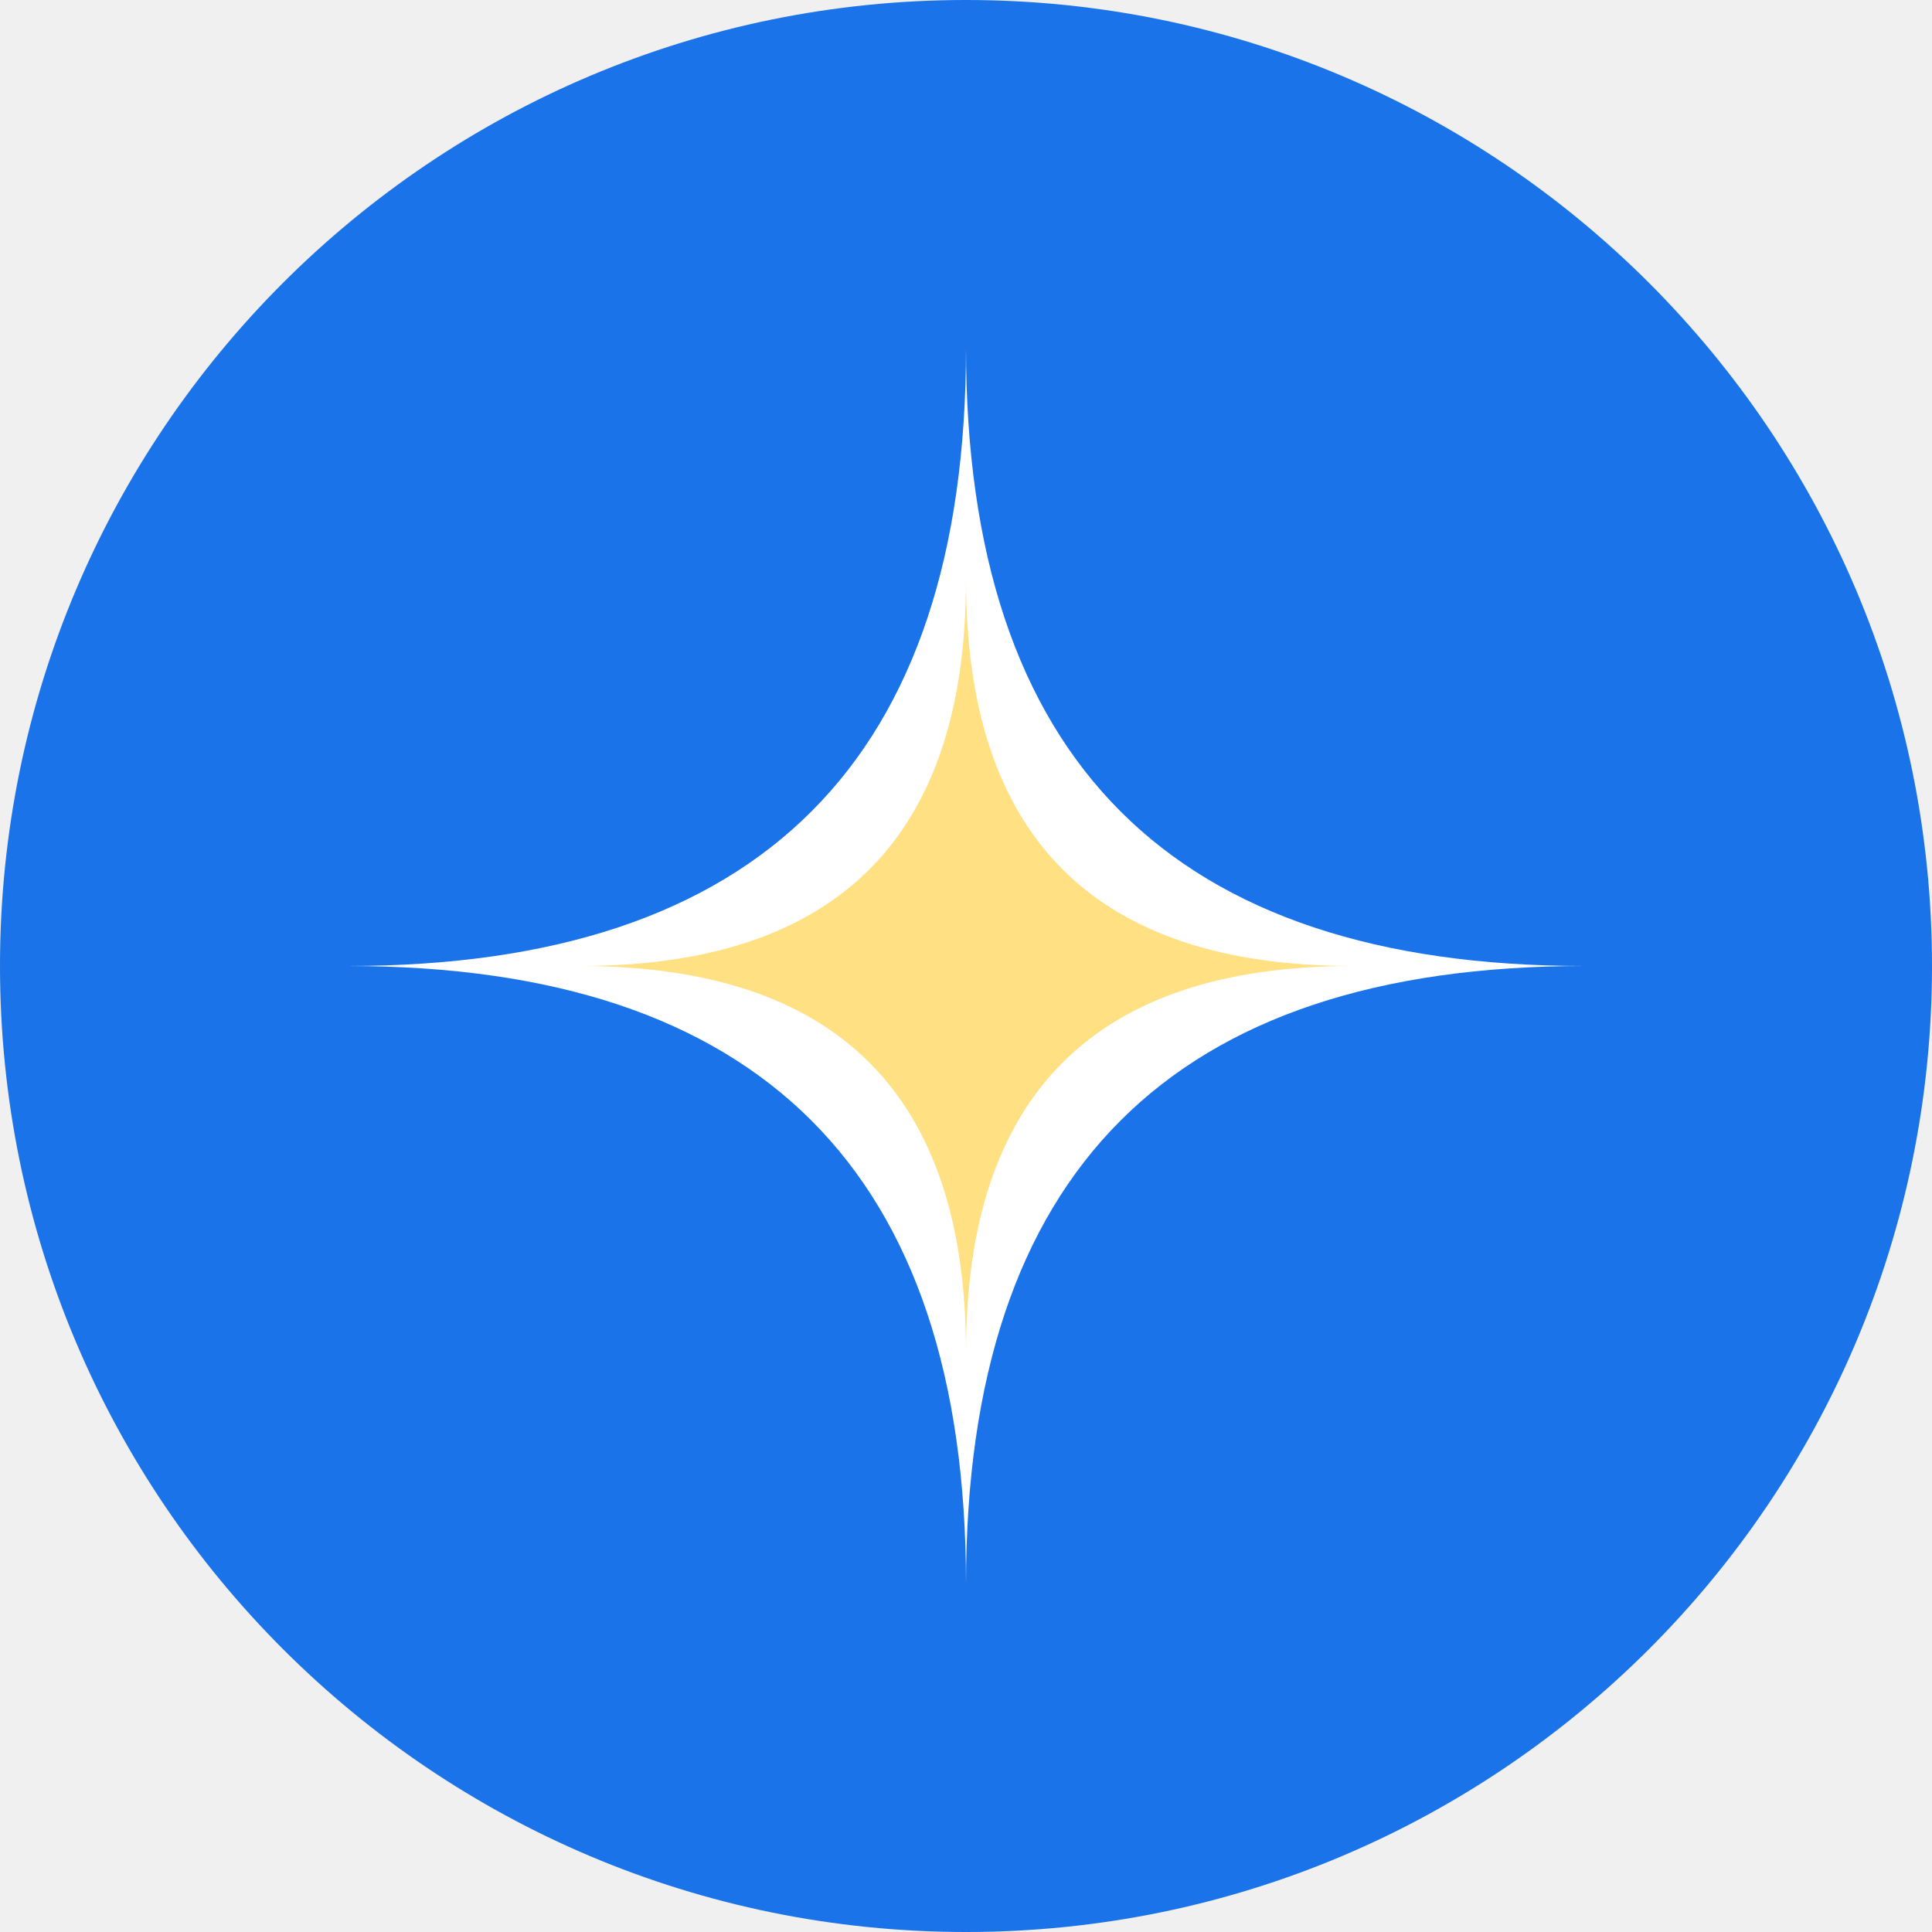
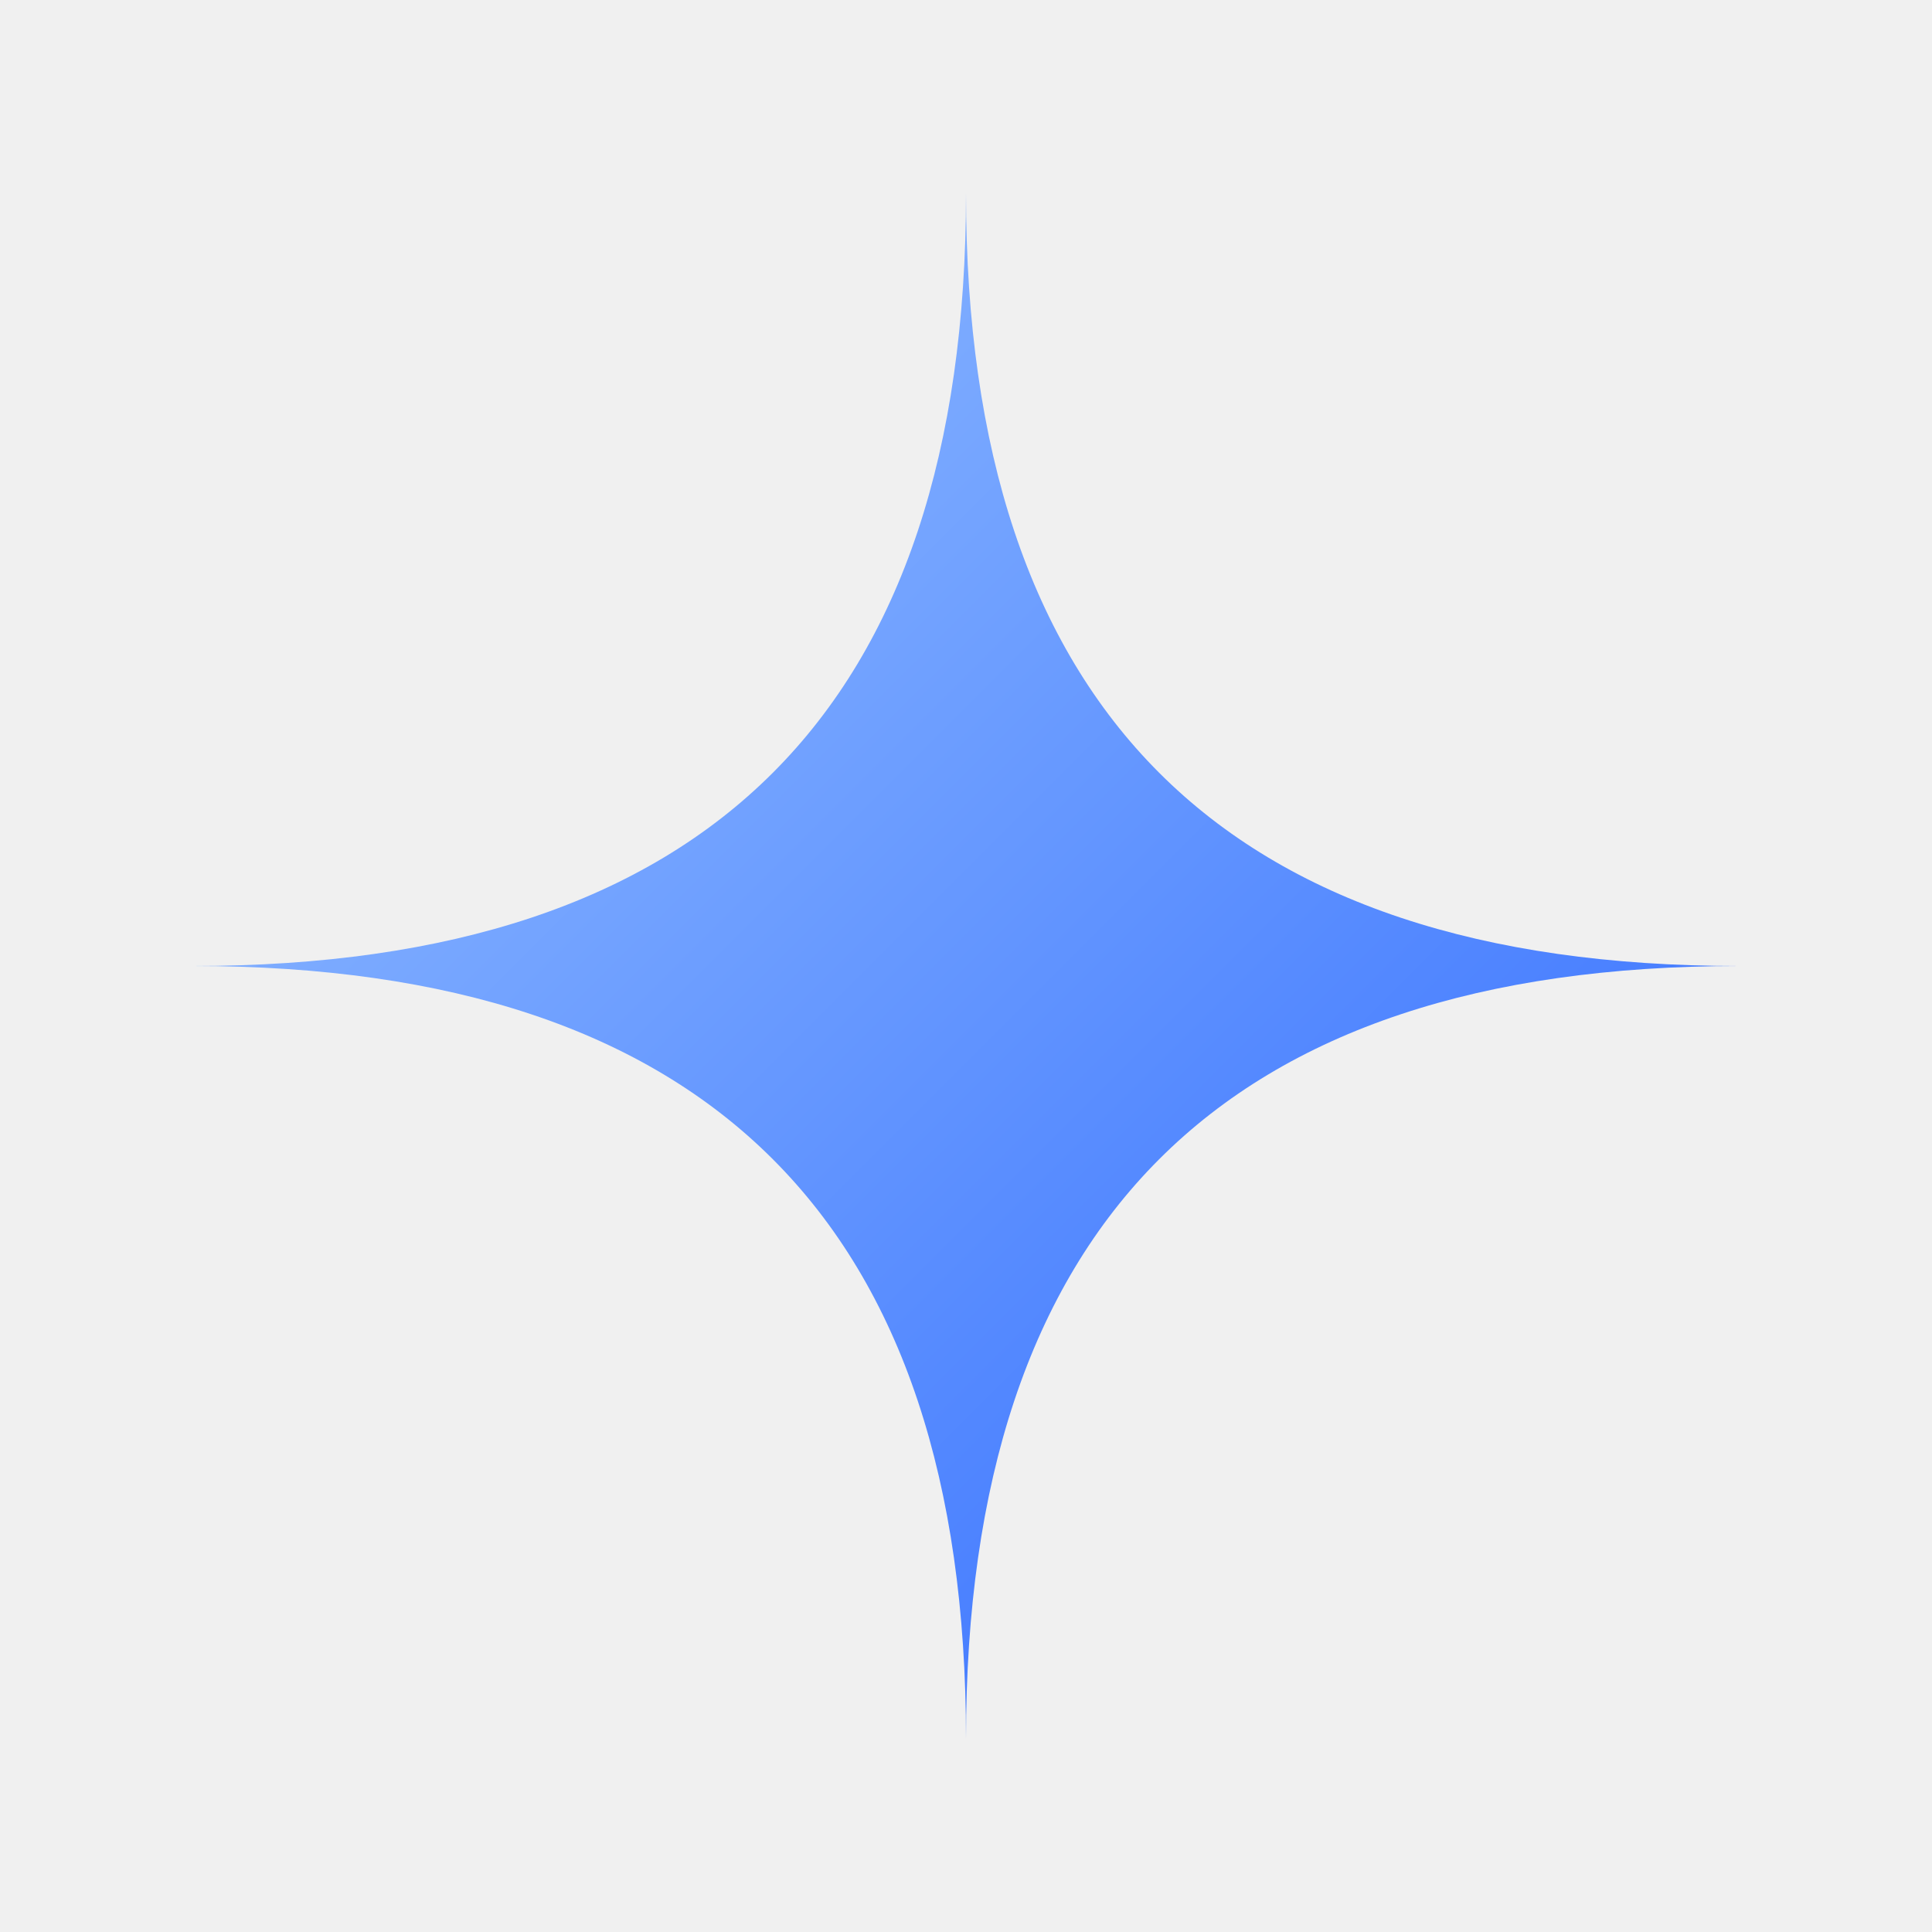
<svg xmlns="http://www.w3.org/2000/svg" viewBox="0 0 100 100">
-   <circle cx="50" cy="50" r="50" fill="#1A73E8" />
-   <path d="M50 18 Q50 50 18 50 Q50 50 50 82 Q50 50 82 50 Q50 50 50 18 Z" fill="#FFF" />
-   <path d="M50 30 Q50 50 30 50 Q50 50 50 70 Q50 50 70 50 Q50 50 50 30 Z" fill="#FFE082" />
+   <path d="M50 10 Q50 50 10 50 Q50 50 50 90 Q50 50 90 50 Q50 50 50 10 Z" fill="url(#geminiGradient)" />
+   <defs>
+     <linearGradient id="geminiGradient" x1="0%" y1="0%" x2="100%" y2="100%">
+       <stop offset="0%" stop-color="#9bc5ff" />
+       <stop offset="100%" stop-color="#2b66ff" />
+     </linearGradient>
+   </defs>
</svg>
